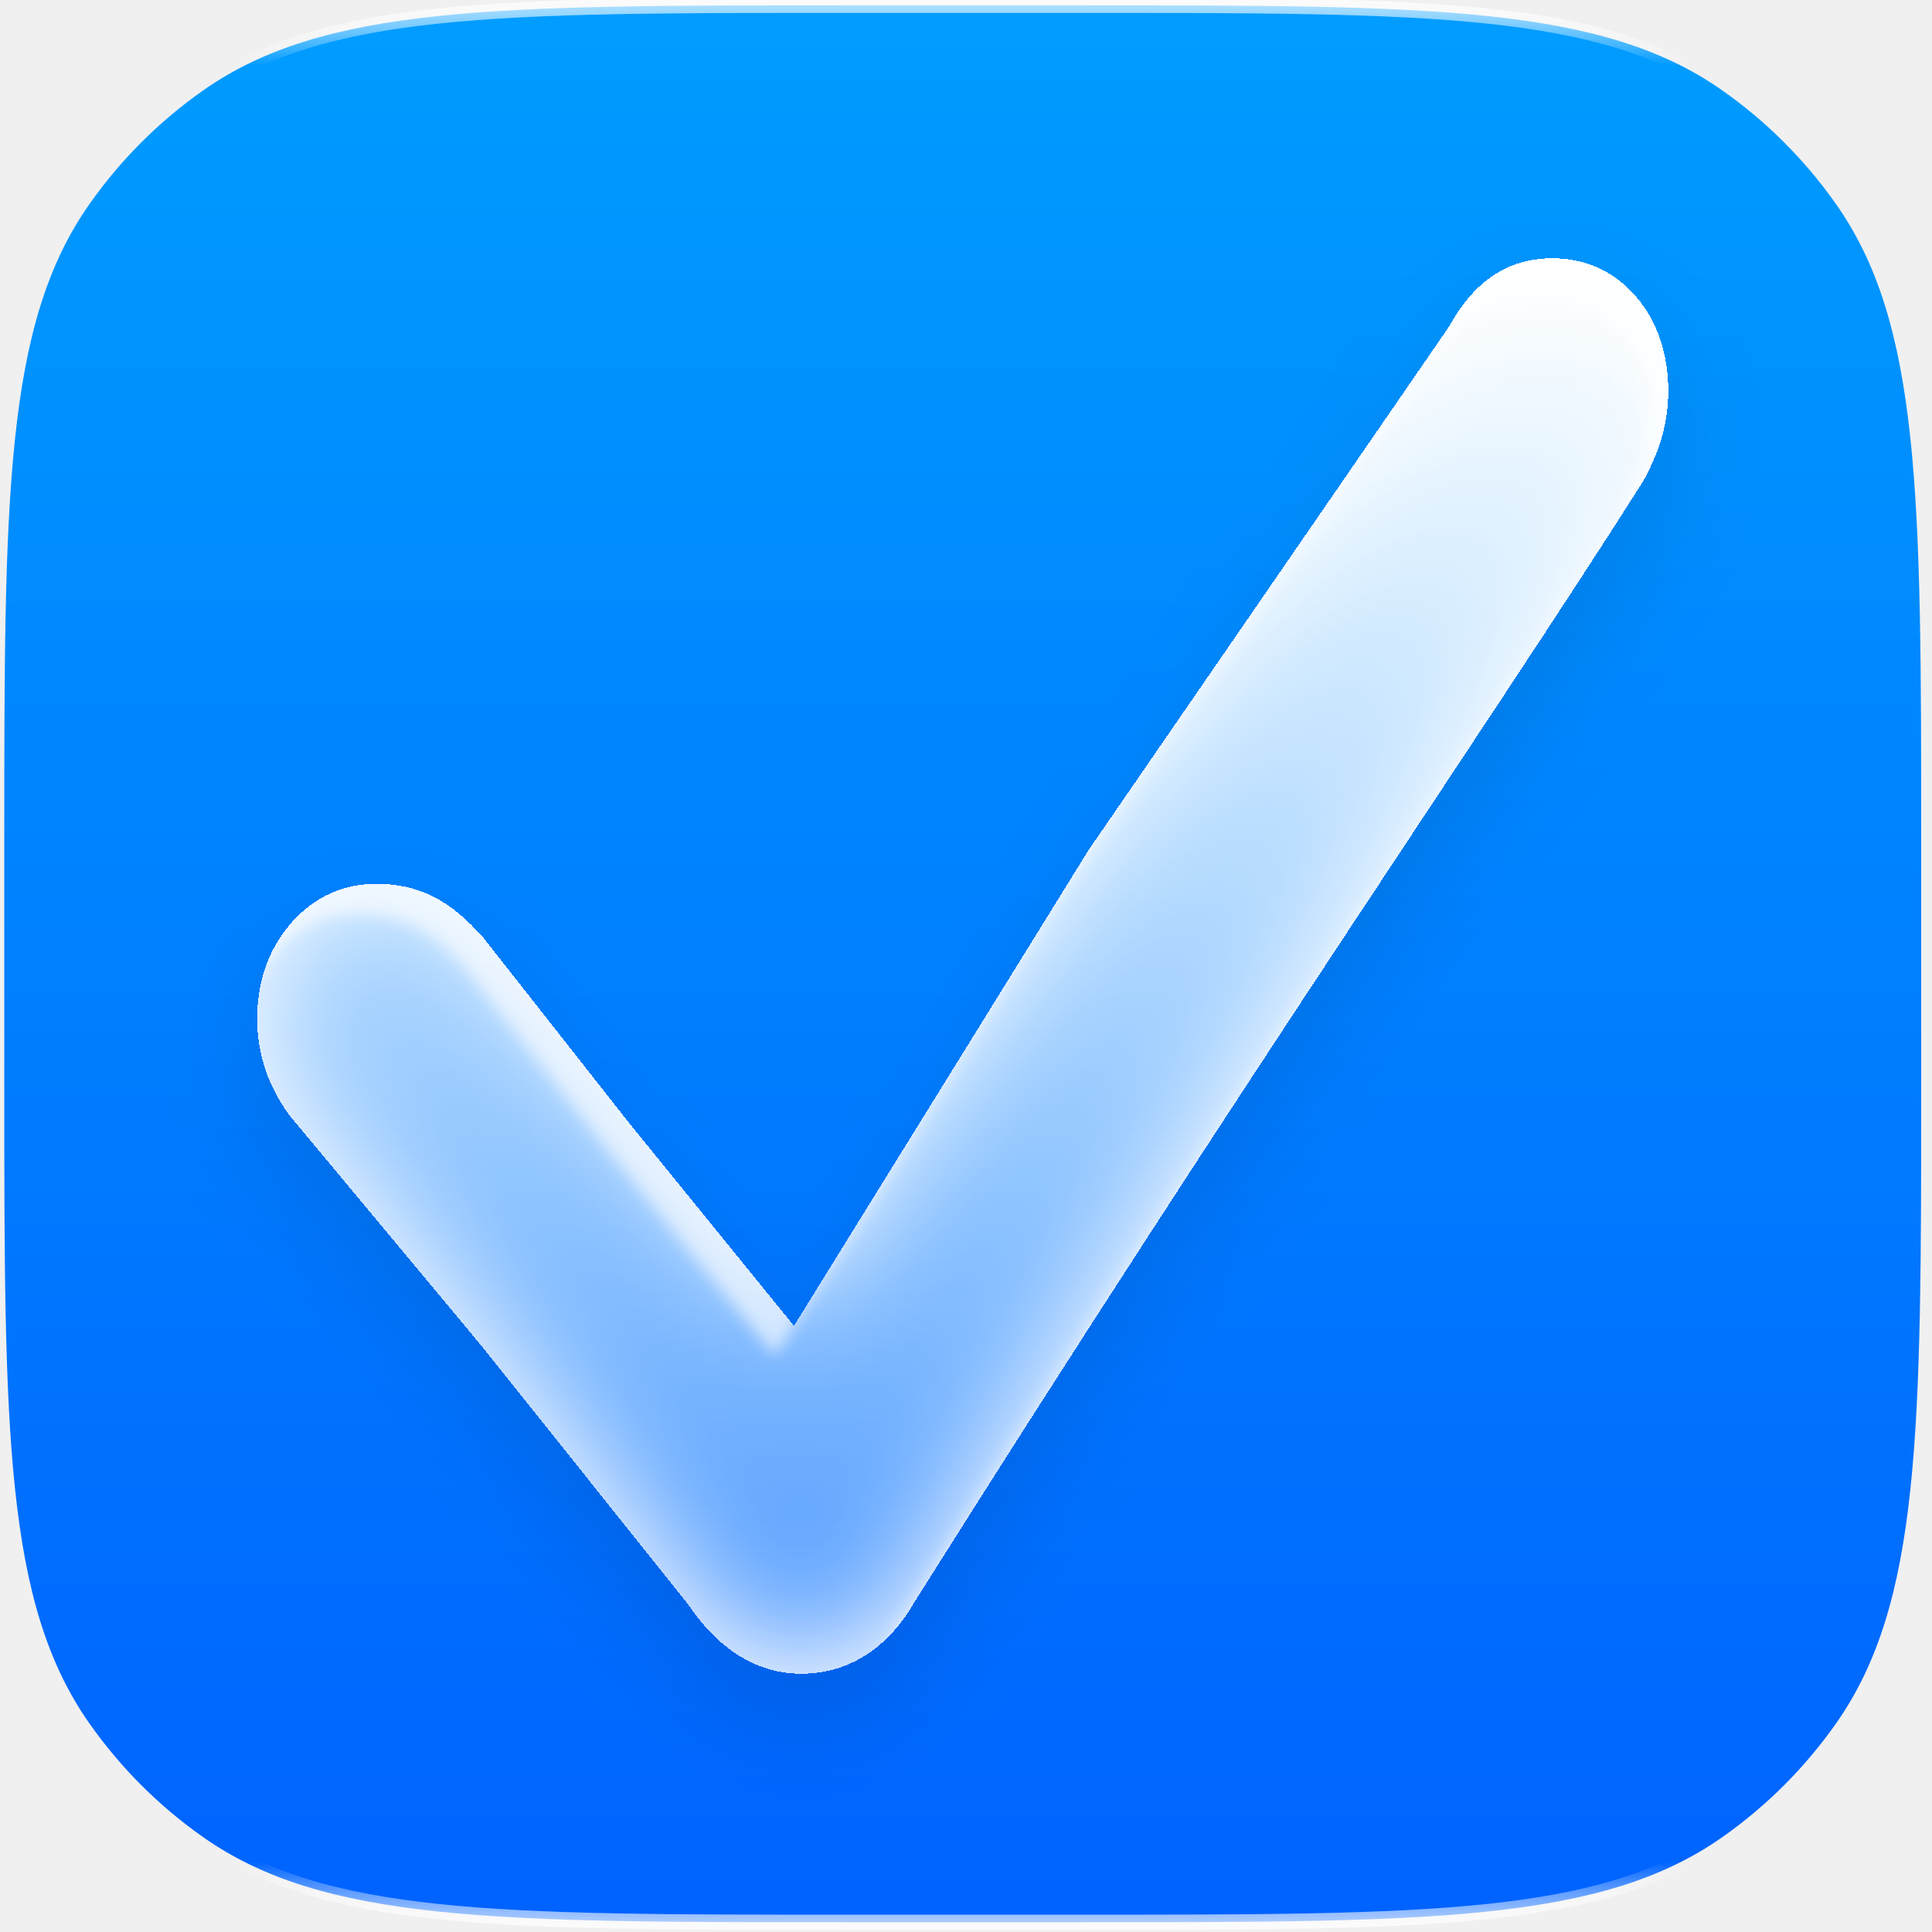
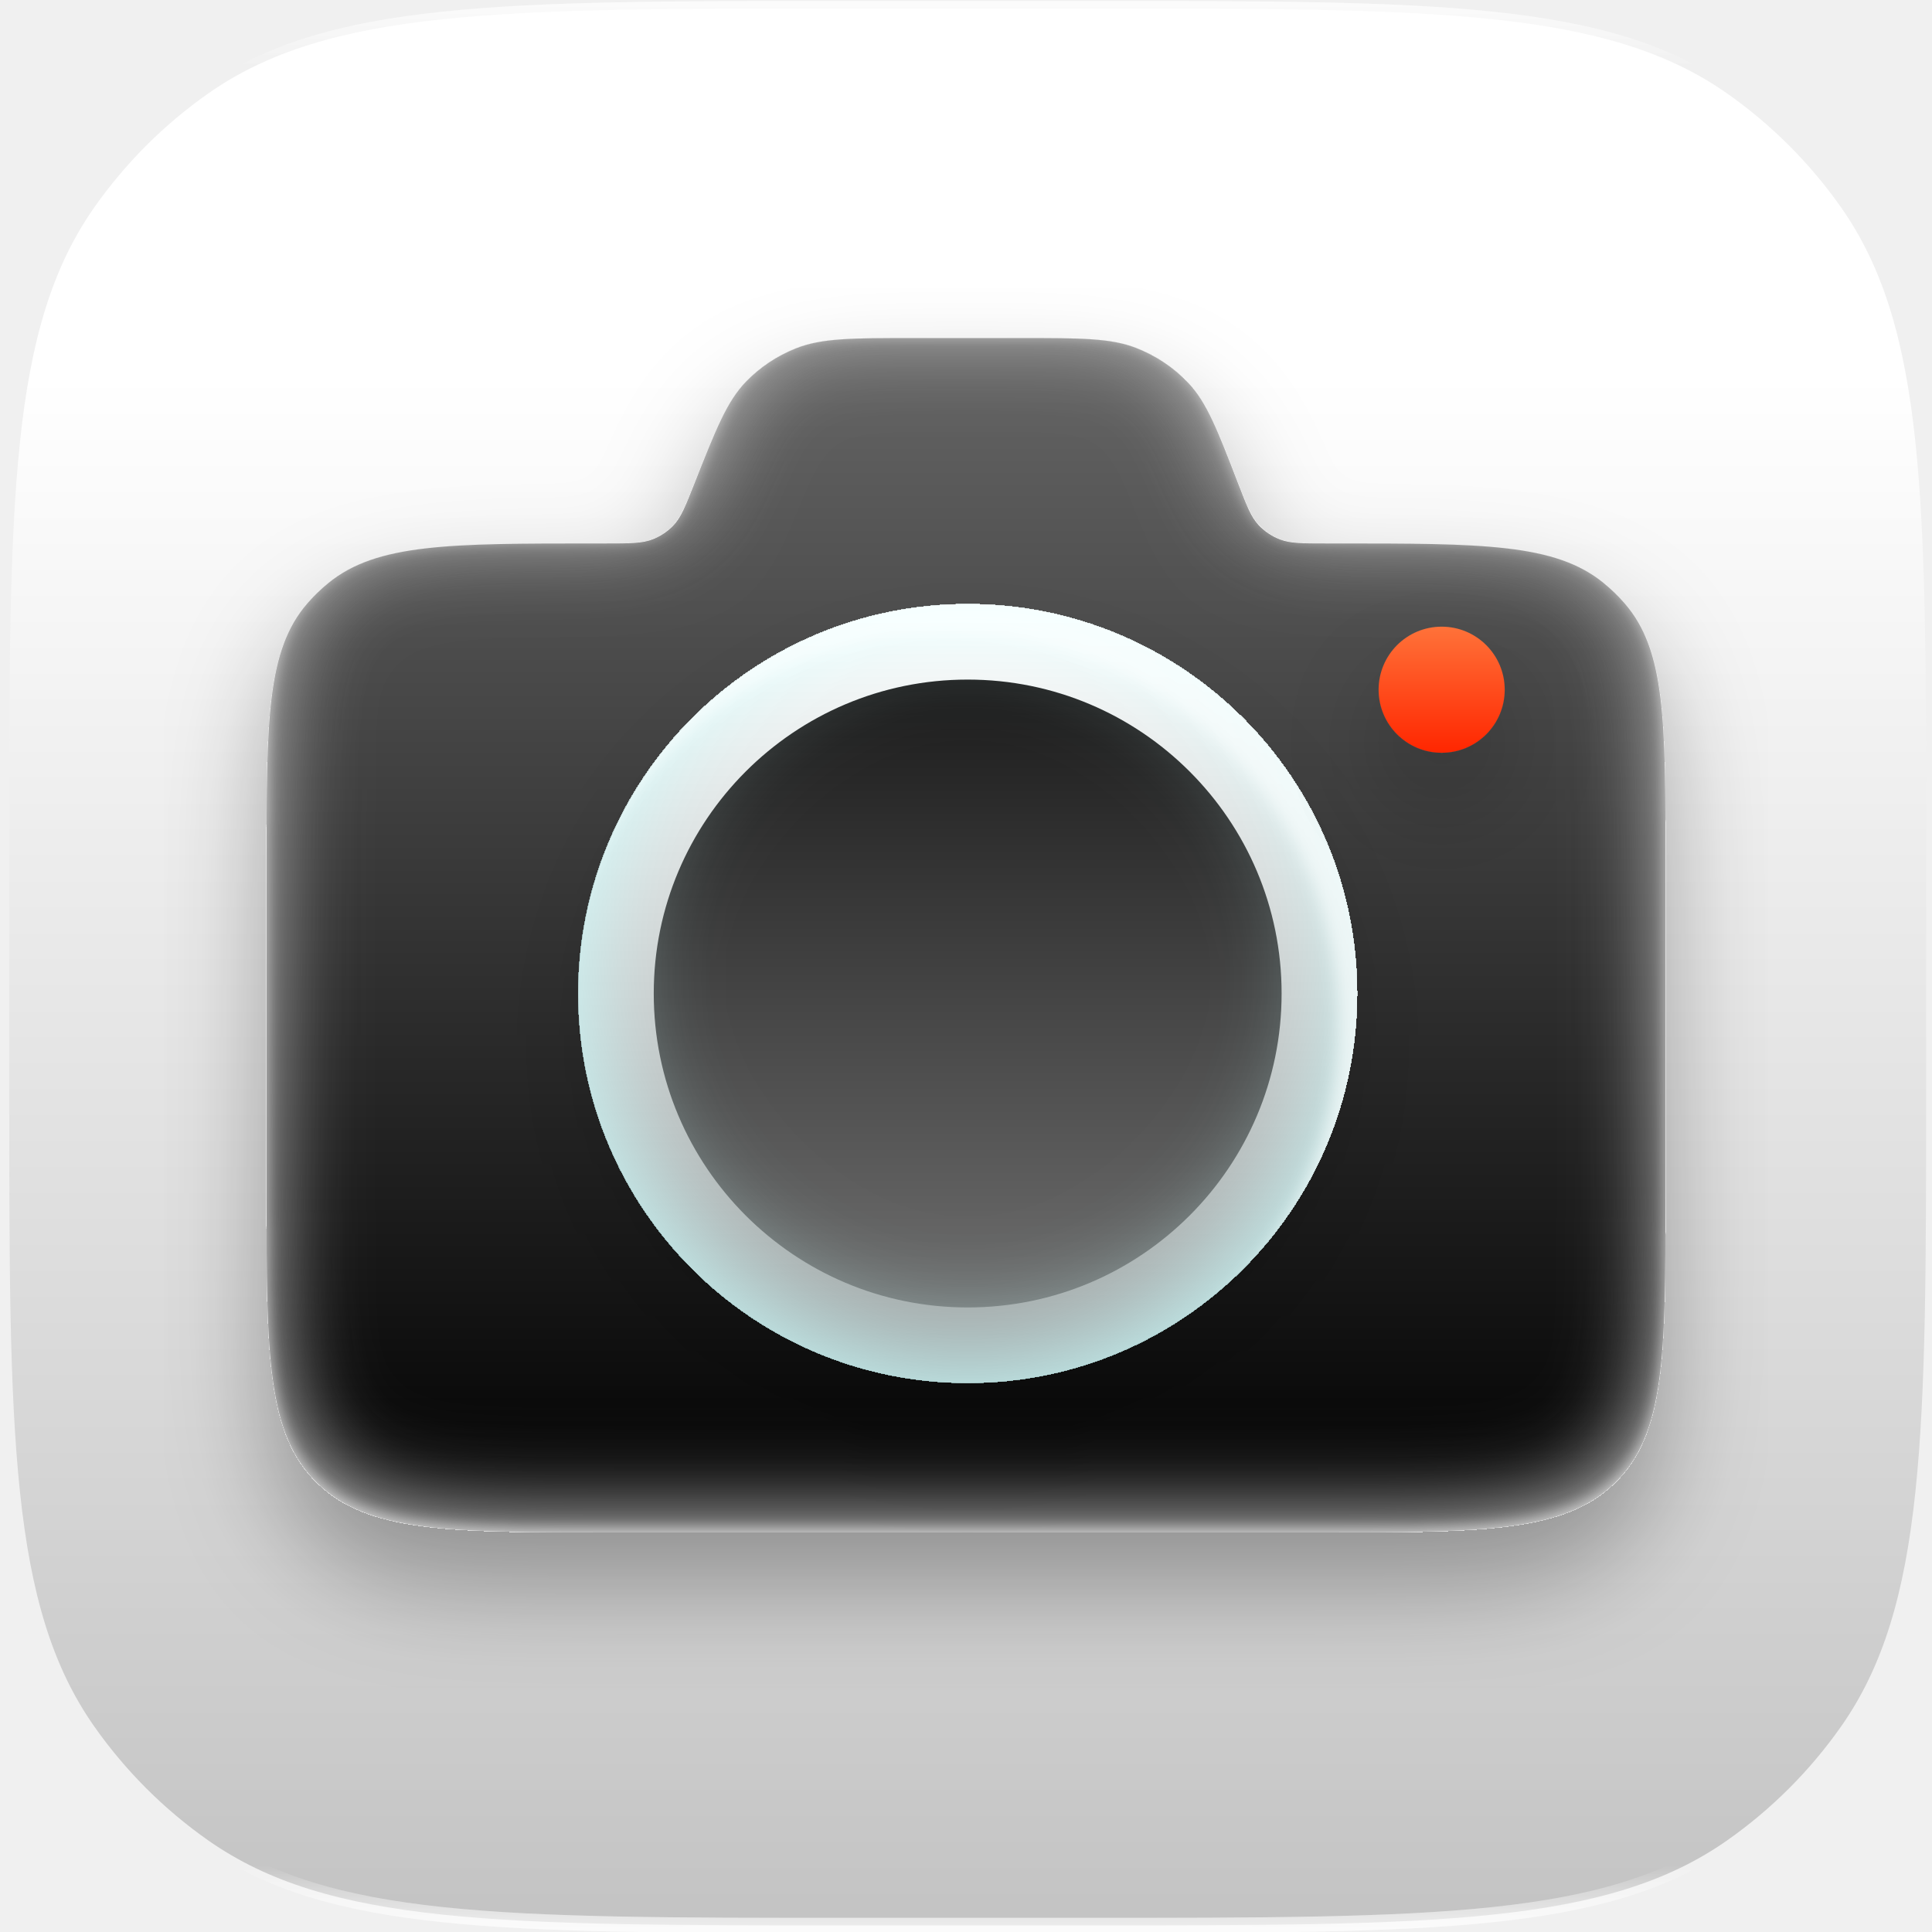
<svg xmlns="http://www.w3.org/2000/svg" width="512" height="512" viewBox="0 0 512 512" fill="none">
-   <g clip-path="url(#clip0_597_572)">
-     <path d="M223.413 1.413H286.853C332.939 1.413 367.347 1.416 394.314 4.266C421.246 7.113 440.525 12.781 456.434 23.962C468.149 32.196 478.349 42.397 486.583 54.112C497.764 70.021 503.434 89.3 506.28 116.231C509.131 143.198 509.133 177.607 509.133 223.693V287.132C509.133 333.219 509.131 367.627 506.28 394.594C503.434 421.526 497.764 440.805 486.583 456.713C478.349 468.429 468.149 478.629 456.434 486.863C440.525 498.044 421.246 503.713 394.314 506.56C367.347 509.411 332.939 509.413 286.853 509.413H223.413C177.327 509.413 142.918 509.411 115.951 506.56C89.02 503.713 69.741 498.044 53.832 486.863C42.117 478.629 31.916 468.429 23.683 456.713C12.502 440.805 6.833 421.526 3.986 394.594C1.136 367.627 1.133 333.219 1.133 287.132V223.693C1.133 177.607 1.136 143.198 3.986 116.231C6.833 89.3 12.502 70.021 23.683 54.112C31.916 42.397 42.117 32.196 53.832 23.962C69.741 12.782 89.02 7.113 115.951 4.266C142.918 1.416 177.327 1.413 223.413 1.413Z" fill="url(#paint0_linear_597_572)" />
-     <path d="M223.413 1.413H286.853C332.939 1.413 367.347 1.416 394.314 4.266C421.246 7.113 440.525 12.781 456.434 23.962C468.149 32.196 478.349 42.397 486.583 54.112C497.764 70.021 503.434 89.3 506.28 116.231C509.131 143.198 509.133 177.607 509.133 223.693V287.132C509.133 333.219 509.131 367.627 506.28 394.594C503.434 421.526 497.764 440.805 486.583 456.713C478.349 468.429 468.149 478.629 456.434 486.863C440.525 498.044 421.246 503.713 394.314 506.56C367.347 509.411 332.939 509.413 286.853 509.413H223.413C177.327 509.413 142.918 509.411 115.951 506.56C89.02 503.713 69.741 498.044 53.832 486.863C42.117 478.629 31.916 468.429 23.683 456.713C12.502 440.805 6.833 421.526 3.986 394.594C1.136 367.627 1.133 333.219 1.133 287.132V223.693C1.133 177.607 1.136 143.198 3.986 116.231C6.833 89.3 12.502 70.021 23.683 54.112C31.916 42.397 42.117 32.196 53.832 23.962C69.741 12.782 89.02 7.113 115.951 4.266C142.918 1.416 177.327 1.413 223.413 1.413Z" stroke="url(#paint1_linear_597_572)" stroke-width="4" />
-     <path d="M223.413 1.413H286.853C332.939 1.413 367.347 1.416 394.314 4.266C421.246 7.113 440.525 12.781 456.434 23.962C468.149 32.196 478.349 42.397 486.583 54.112C497.764 70.021 503.434 89.3 506.28 116.231C509.131 143.198 509.133 177.607 509.133 223.693V287.132C509.133 333.219 509.131 367.627 506.28 394.594C503.434 421.526 497.764 440.805 486.583 456.713C478.349 468.429 468.149 478.629 456.434 486.863C440.525 498.044 421.246 503.713 394.314 506.56C367.347 509.411 332.939 509.413 286.853 509.413H223.413C177.327 509.413 142.918 509.411 115.951 506.56C89.02 503.713 69.741 498.044 53.832 486.863C42.117 478.629 31.916 468.429 23.683 456.713C12.502 440.805 6.833 421.526 3.986 394.594C1.136 367.627 1.133 333.219 1.133 287.132V223.693C1.133 177.607 1.136 143.198 3.986 116.231C6.833 89.3 12.502 70.021 23.683 54.112C31.916 42.397 42.117 32.196 53.832 23.962C69.741 12.782 89.02 7.113 115.951 4.266C142.918 1.416 177.327 1.413 223.413 1.413Z" stroke="url(#paint2_linear_597_572)" stroke-width="4" />
-     <path d="M223.413 1.413H286.853C332.939 1.413 367.347 1.416 394.314 4.266C421.246 7.113 440.525 12.781 456.434 23.962C468.149 32.196 478.349 42.397 486.583 54.112C497.764 70.021 503.434 89.3 506.28 116.231C509.131 143.198 509.133 177.607 509.133 223.693V287.132C509.133 333.219 509.131 367.627 506.28 394.594C503.434 421.526 497.764 440.805 486.583 456.713C478.349 468.429 468.149 478.629 456.434 486.863C440.525 498.044 421.246 503.713 394.314 506.56C367.347 509.411 332.939 509.413 286.853 509.413H223.413C177.327 509.413 142.918 509.411 115.951 506.56C89.02 503.713 69.741 498.044 53.832 486.863C42.117 478.629 31.916 468.429 23.683 456.713C12.502 440.805 6.833 421.526 3.986 394.594C1.136 367.627 1.133 333.219 1.133 287.132V223.693C1.133 177.607 1.136 143.198 3.986 116.231C6.833 89.3 12.502 70.021 23.683 54.112C31.916 42.397 42.117 32.196 53.832 23.962C69.741 12.782 89.02 7.113 115.951 4.266C142.918 1.416 177.327 1.413 223.413 1.413Z" stroke="url(#paint3_linear_597_572)" stroke-width="4" />
-     <path d="M223.413 1.413H286.853C332.939 1.413 367.347 1.416 394.314 4.266C421.246 7.113 440.525 12.781 456.434 23.962C468.149 32.196 478.349 42.397 486.583 54.112C497.764 70.021 503.434 89.3 506.28 116.231C509.131 143.198 509.133 177.607 509.133 223.693V287.132C509.133 333.219 509.131 367.627 506.28 394.594C503.434 421.526 497.764 440.805 486.583 456.713C478.349 468.429 468.149 478.629 456.434 486.863C440.525 498.044 421.246 503.713 394.314 506.56C367.347 509.411 332.939 509.413 286.853 509.413H223.413C177.327 509.413 142.918 509.411 115.951 506.56C89.02 503.713 69.741 498.044 53.832 486.863C42.117 478.629 31.916 468.429 23.683 456.713C12.502 440.805 6.833 421.526 3.986 394.594C1.136 367.627 1.133 333.219 1.133 287.132V223.693C1.133 177.607 1.136 143.198 3.986 116.231C6.833 89.3 12.502 70.021 23.683 54.112C31.916 42.397 42.117 32.196 53.832 23.962C69.741 12.782 89.02 7.113 115.951 4.266C142.918 1.416 177.327 1.413 223.413 1.413Z" stroke="url(#paint4_linear_597_572)" stroke-width="4" />
-     <g filter="url(#filter0_dii_597_572)">
-       <path d="M411.475 68.445C419.479 68.445 427.307 71.391 433.431 78.423C439.554 85.455 442.12 94.444 442.12 103.635C442.12 107.957 441.482 112.17 440.31 116.207L440.281 116.34L440.237 116.49C439.086 120.237 437.435 123.887 435.56 127.366L435.458 127.532C395.529 190.509 331.082 283.559 242.232 424.729L242.377 424.479L242.305 424.613L242.232 424.729C235.36 436.672 224.99 443.554 212.311 443.554C199.786 443.554 189.785 436.145 182.52 425.394L128.125 357.301L76.631 295.467C74.078 291.948 71.876 287.992 70.375 283.559L70.317 283.426L70.273 283.277C68.933 279.098 68.144 274.644 68.144 270.006C68.144 260.502 71.01 251.553 77.196 244.595L77.385 244.362C83.553 237.409 91.386 234.218 99.659 234.218C111.103 234.218 119.434 238.623 128.125 248.547L166.953 297.898L210.414 351.373L288.557 225.16L383.972 86.605L384.059 86.439C386.725 81.679 390.27 76.836 395.037 73.501V73.468C395.139 73.394 395.253 73.34 395.355 73.268C395.415 73.228 395.469 73.175 395.529 73.135C400.645 69.6 406.273 68.445 411.475 68.445Z" fill="url(#paint5_linear_597_572)" shape-rendering="crispEdges" />
+   <g clip-path="url(#clip0_597_565)">
+     <path d="M224.726 2.249H288.165C334.251 2.249 368.66 2.252 395.627 5.103C422.558 7.949 441.837 13.618 457.746 24.799C469.461 33.032 479.662 43.233 487.896 54.948C499.076 70.857 504.746 90.136 507.593 117.067C510.443 144.035 510.445 178.443 510.445 224.529V287.969C510.445 334.055 510.443 368.464 507.593 395.431C504.746 422.362 499.076 441.641 487.896 457.55C479.662 469.265 469.461 479.466 457.746 487.699C441.837 498.88 422.558 504.55 395.627 507.396C368.66 510.247 334.251 510.249 288.165 510.249H224.726C178.639 510.249 144.231 510.247 117.264 507.396C90.332 504.55 71.053 498.88 55.145 487.699C43.429 479.466 33.229 469.265 24.995 457.55C13.814 441.641 8.146 422.362 5.299 395.431C2.448 368.464 2.445 334.055 2.445 287.969V224.529C2.445 178.443 2.448 144.035 5.299 117.067C8.146 90.136 13.814 70.857 24.995 54.948C33.229 43.233 43.429 33.032 55.145 24.799C71.053 13.618 90.332 7.949 117.264 5.103C144.231 2.252 178.639 2.249 224.726 2.249Z" fill="url(#paint0_linear_597_565)" />
+     <path d="M224.726 2.249H288.165C334.251 2.249 368.66 2.252 395.627 5.103C422.558 7.949 441.837 13.618 457.746 24.799C469.461 33.032 479.662 43.233 487.896 54.948C499.076 70.857 504.746 90.136 507.593 117.067C510.443 144.035 510.445 178.443 510.445 224.529V287.969C510.445 334.055 510.443 368.464 507.593 395.431C504.746 422.362 499.076 441.641 487.896 457.55C479.662 469.265 469.461 479.466 457.746 487.699C441.837 498.88 422.558 504.55 395.627 507.396C368.66 510.247 334.251 510.249 288.165 510.249H224.726C178.639 510.249 144.231 510.247 117.264 507.396C90.332 504.55 71.053 498.88 55.145 487.699C43.429 479.466 33.229 469.265 24.995 457.55C13.814 441.641 8.146 422.362 5.299 395.431C2.448 368.464 2.445 334.055 2.445 287.969V224.529C2.445 178.443 2.448 144.035 5.299 117.067C8.146 90.136 13.814 70.857 24.995 54.948C33.229 43.233 43.429 33.032 55.145 24.799C71.053 13.618 90.332 7.949 117.264 5.103C144.231 2.252 178.639 2.249 224.726 2.249Z" stroke="url(#paint1_linear_597_565)" stroke-width="4" />
+     <path d="M224.726 2.249H288.165C334.251 2.249 368.66 2.252 395.627 5.103C422.558 7.949 441.837 13.618 457.746 24.799C469.461 33.032 479.662 43.233 487.896 54.948C499.076 70.857 504.746 90.136 507.593 117.067C510.443 144.035 510.445 178.443 510.445 224.529V287.969C510.445 334.055 510.443 368.464 507.593 395.431C504.746 422.362 499.076 441.641 487.896 457.55C479.662 469.265 469.461 479.466 457.746 487.699C441.837 498.88 422.558 504.55 395.627 507.396C368.66 510.247 334.251 510.249 288.165 510.249H224.726C178.639 510.249 144.231 510.247 117.264 507.396C90.332 504.55 71.053 498.88 55.145 487.699C43.429 479.466 33.229 469.265 24.995 457.55C13.814 441.641 8.146 422.362 5.299 395.431C2.448 368.464 2.445 334.055 2.445 287.969V224.529C2.445 178.443 2.448 144.035 5.299 117.067C8.146 90.136 13.814 70.857 24.995 54.948C33.229 43.233 43.429 33.032 55.145 24.799C71.053 13.618 90.332 7.949 117.264 5.103C144.231 2.252 178.639 2.249 224.726 2.249Z" stroke="url(#paint2_linear_597_565)" stroke-width="4" />
+     <path d="M224.726 2.249H288.165C334.251 2.249 368.66 2.252 395.627 5.103C422.558 7.949 441.837 13.618 457.746 24.799C469.461 33.032 479.662 43.233 487.896 54.948C499.076 70.857 504.746 90.136 507.593 117.067C510.443 144.035 510.445 178.443 510.445 224.529V287.969C510.445 334.055 510.443 368.464 507.593 395.431C504.746 422.362 499.076 441.641 487.896 457.55C479.662 469.265 469.461 479.466 457.746 487.699C441.837 498.88 422.558 504.55 395.627 507.396C368.66 510.247 334.251 510.249 288.165 510.249H224.726C178.639 510.249 144.231 510.247 117.264 507.396C90.332 504.55 71.053 498.88 55.145 487.699C43.429 479.466 33.229 469.265 24.995 457.55C13.814 441.641 8.146 422.362 5.299 395.431C2.448 368.464 2.445 334.055 2.445 287.969V224.529C2.445 178.443 2.448 144.035 5.299 117.067C8.146 90.136 13.814 70.857 24.995 54.948C33.229 43.233 43.429 33.032 55.145 24.799C71.053 13.618 90.332 7.949 117.264 5.103C144.231 2.252 178.639 2.249 224.726 2.249Z" stroke="url(#paint3_linear_597_565)" stroke-width="4" />
+     <path d="M224.726 2.249H288.165C334.251 2.249 368.66 2.252 395.627 5.103C422.558 7.949 441.837 13.618 457.746 24.799C469.461 33.032 479.662 43.233 487.896 54.948C499.076 70.857 504.746 90.136 507.593 117.067C510.443 144.035 510.445 178.443 510.445 224.529V287.969C510.445 334.055 510.443 368.464 507.593 395.431C504.746 422.362 499.076 441.641 487.896 457.55C479.662 469.265 469.461 479.466 457.746 487.699C441.837 498.88 422.558 504.55 395.627 507.396C368.66 510.247 334.251 510.249 288.165 510.249H224.726C178.639 510.249 144.231 510.247 117.264 507.396C90.332 504.55 71.053 498.88 55.145 487.699C43.429 479.466 33.229 469.265 24.995 457.55C13.814 441.641 8.146 422.362 5.299 395.431C2.448 368.464 2.445 334.055 2.445 287.969V224.529C2.445 178.443 2.448 144.035 5.299 117.067C8.146 90.136 13.814 70.857 24.995 54.948C33.229 43.233 43.429 33.032 55.145 24.799C71.053 13.618 90.332 7.949 117.264 5.103C144.231 2.252 178.639 2.249 224.726 2.249Z" stroke="url(#paint4_linear_597_565)" stroke-width="4" />
+     <g filter="url(#filter0_dii_597_565)">
+       <path d="M270.563 89.591C286.395 89.591 294.311 89.592 301.073 92.216C306.364 94.269 311.108 97.455 314.947 101.536C319.855 106.752 322.63 113.935 328.18 128.299C330.434 134.134 331.561 137.052 333.555 139.171C335.115 140.829 337.042 142.124 339.191 142.958C341.939 144.024 345.155 144.024 351.586 144.024H354.364C392.846 144.024 412.088 144.024 424.93 154.473C426.972 156.135 428.863 157.965 430.578 159.944C441.363 172.386 441.363 191.028 441.363 228.31V316.89C441.363 358.947 441.363 379.976 427.877 393.042C414.391 406.108 392.684 406.107 349.272 406.107H162.73C119.319 406.107 97.613 406.108 84.127 393.042C70.641 379.976 70.641 358.947 70.641 316.89V228.438C70.641 191.032 70.64 172.329 81.492 159.867C83.167 157.943 85.008 156.16 86.994 154.537C99.857 144.024 119.162 144.024 157.771 144.024H160.368C166.935 144.024 170.219 144.024 173.02 142.91C175.044 142.105 176.867 140.89 178.367 139.347C180.442 137.211 181.617 134.24 183.966 128.299C189.748 113.673 192.639 106.361 197.747 101.104C201.439 97.305 205.927 94.313 210.91 92.332C217.804 89.591 225.887 89.591 242.053 89.591H270.563Z" fill="url(#paint5_linear_597_565)" />
+     </g>
+     <g filter="url(#filter1_dii_597_565)">
+       <ellipse cx="256.444" cy="263.291" rx="103.194" ry="103.194" fill="url(#paint6_linear_597_565)" />
+       <path d="M256.444 170.097C307.914 170.097 349.639 211.822 349.639 263.292C349.639 314.761 307.914 356.486 256.444 356.486C204.975 356.486 163.25 314.761 163.25 263.292C163.25 211.822 204.975 170.097 256.444 170.097Z" stroke="url(#paint7_linear_597_565)" stroke-width="20" />
+     </g>
+     <g filter="url(#filter2_dd_597_565)">
+       <ellipse cx="382.055" cy="182.781" rx="16.707" ry="16.707" fill="url(#paint8_linear_597_565)" />
    </g>
  </g>
  <defs>
-     <filter id="filter0_dii_597_572" x="41.044" y="55.345" width="428.177" height="429.309" filterUnits="userSpaceOnUse" color-interpolation-filters="sRGB">
+     <filter id="filter0_dii_597_565" x="43.541" y="76.491" width="424.923" height="370.717" filterUnits="userSpaceOnUse" color-interpolation-filters="sRGB">
+       <feFlood flood-opacity="0" result="BackgroundImageFix" />
+       <feColorMatrix in="SourceAlpha" type="matrix" values="0 0 0 0 0 0 0 0 0 0 0 0 0 0 0 0 0 0 127 0" result="hardAlpha" />
+       <feOffset dy="14" />
+       <feGaussianBlur stdDeviation="13.55" />
+       <feComposite in2="hardAlpha" operator="out" />
+       <feColorMatrix type="matrix" values="0 0 0 0 0 0 0 0 0 0 0 0 0 0 0 0 0 0 0.31 0" />
+       <feBlend mode="normal" in2="BackgroundImageFix" result="effect1_dropShadow_597_565" />
+       <feBlend mode="normal" in="SourceGraphic" in2="effect1_dropShadow_597_565" result="shape" />
+       <feColorMatrix in="SourceAlpha" type="matrix" values="0 0 0 0 0 0 0 0 0 0 0 0 0 0 0 0 0 0 127 0" result="hardAlpha" />
+       <feOffset dy="-4" />
+       <feGaussianBlur stdDeviation="12.05" />
+       <feComposite in2="hardAlpha" operator="arithmetic" k2="-1" k3="1" />
+       <feColorMatrix type="matrix" values="0 0 0 0 0.793 0 0 0 0 0.793 0 0 0 0 0.793 0 0 0 1 0" />
+       <feBlend mode="normal" in2="shape" result="effect2_innerShadow_597_565" />
+       <feColorMatrix in="SourceAlpha" type="matrix" values="0 0 0 0 0 0 0 0 0 0 0 0 0 0 0 0 0 0 127 0" result="hardAlpha" />
+       <feOffset dy="-1" />
+       <feGaussianBlur stdDeviation="1.95" />
+       <feComposite in2="hardAlpha" operator="arithmetic" k2="-1" k3="1" />
+       <feColorMatrix type="matrix" values="0 0 0 0 1 0 0 0 0 1 0 0 0 0 1 0 0 0 0.61 0" />
+       <feBlend mode="normal" in2="effect2_innerShadow_597_565" result="effect3_innerShadow_597_565" />
+     </filter>
+     <filter id="filter1_dii_597_565" x="126.15" y="146.997" width="260.587" height="260.588" filterUnits="userSpaceOnUse" color-interpolation-filters="sRGB">
      <feFlood flood-opacity="0" result="BackgroundImageFix" />
      <feColorMatrix in="SourceAlpha" type="matrix" values="0 0 0 0 0 0 0 0 0 0 0 0 0 0 0 0 0 0 127 0" result="hardAlpha" />
      <feOffset dy="14" />
      <feGaussianBlur stdDeviation="13.55" />
      <feComposite in2="hardAlpha" operator="out" />
      <feColorMatrix type="matrix" values="0 0 0 0 0 0 0 0 0 0 0 0 0 0 0 0 0 0 0.1 0" />
-       <feBlend mode="normal" in2="BackgroundImageFix" result="effect1_dropShadow_597_572" />
-       <feBlend mode="normal" in="SourceGraphic" in2="effect1_dropShadow_597_572" result="shape" />
+       <feBlend mode="normal" in2="BackgroundImageFix" result="effect1_dropShadow_597_565" />
+       <feBlend mode="normal" in="SourceGraphic" in2="effect1_dropShadow_597_565" result="shape" />
      <feColorMatrix in="SourceAlpha" type="matrix" values="0 0 0 0 0 0 0 0 0 0 0 0 0 0 0 0 0 0 127 0" result="hardAlpha" />
      <feOffset dy="-4" />
      <feGaussianBlur stdDeviation="16.2" />
      <feComposite in2="hardAlpha" operator="arithmetic" k2="-1" k3="1" />
-       <feColorMatrix type="matrix" values="0 0 0 0 1 0 0 0 0 1 0 0 0 0 1 0 0 0 1 0" />
-       <feBlend mode="normal" in2="shape" result="effect2_innerShadow_597_572" />
+       <feColorMatrix type="matrix" values="0 0 0 0 0.796 0 0 0 0 1 0 0 0 0 1 0 0 0 1 0" />
+       <feBlend mode="normal" in2="shape" result="effect2_innerShadow_597_565" />
      <feColorMatrix in="SourceAlpha" type="matrix" values="0 0 0 0 0 0 0 0 0 0 0 0 0 0 0 0 0 0 127 0" result="hardAlpha" />
      <feOffset dx="-5" dy="8" />
      <feGaussianBlur stdDeviation="1.95" />
      <feComposite in2="hardAlpha" operator="arithmetic" k2="-1" k3="1" />
      <feColorMatrix type="matrix" values="0 0 0 0 1 0 0 0 0 1 0 0 0 0 1 0 0 0 0.61 0" />
-       <feBlend mode="normal" in2="effect2_innerShadow_597_572" result="effect3_innerShadow_597_572" />
+       <feBlend mode="normal" in2="effect2_innerShadow_597_565" result="effect3_innerShadow_597_565" />
    </filter>
-     <linearGradient id="paint0_linear_597_572" x1="255.133" y1="-0.587" x2="255.133" y2="511.413" gradientUnits="userSpaceOnUse">
-       <stop stop-color="#009DFF" />
-       <stop offset="1" stop-color="#0062FF" />
+     <filter id="filter2_dd_597_565" x="338.248" y="152.974" width="87.614" height="87.614" filterUnits="userSpaceOnUse" color-interpolation-filters="sRGB">
+       <feFlood flood-opacity="0" result="BackgroundImageFix" />
+       <feColorMatrix in="SourceAlpha" type="matrix" values="0 0 0 0 0 0 0 0 0 0 0 0 0 0 0 0 0 0 127 0" result="hardAlpha" />
+       <feOffset dy="14" />
+       <feGaussianBlur stdDeviation="13.55" />
+       <feComposite in2="hardAlpha" operator="out" />
+       <feColorMatrix type="matrix" values="0 0 0 0 0 0 0 0 0 0 0 0 0 0 0 0 0 0 0.1 0" />
+       <feBlend mode="normal" in2="BackgroundImageFix" result="effect1_dropShadow_597_565" />
+       <feColorMatrix in="SourceAlpha" type="matrix" values="0 0 0 0 0 0 0 0 0 0 0 0 0 0 0 0 0 0 127 0" result="hardAlpha" />
+       <feOffset dy="14" />
+       <feGaussianBlur stdDeviation="13.55" />
+       <feComposite in2="hardAlpha" operator="out" />
+       <feColorMatrix type="matrix" values="0 0 0 0 0 0 0 0 0 0 0 0 0 0 0 0 0 0 0.1 0" />
+       <feBlend mode="normal" in2="effect1_dropShadow_597_565" result="effect2_dropShadow_597_565" />
+       <feBlend mode="normal" in="SourceGraphic" in2="effect2_dropShadow_597_565" result="shape" />
+     </filter>
+     <linearGradient id="paint0_linear_597_565" x1="256.445" y1="99.41" x2="256.445" y2="512.249" gradientUnits="userSpaceOnUse">
+       <stop stop-color="white" />
+       <stop offset="1" stop-color="#C3C3C3" />
    </linearGradient>
-     <linearGradient id="paint1_linear_597_572" x1="255.133" y1="-0.587" x2="255.133" y2="511.413" gradientUnits="userSpaceOnUse">
+     <linearGradient id="paint1_linear_597_565" x1="256.445" y1="0.249" x2="256.445" y2="512.249" gradientUnits="userSpaceOnUse">
      <stop stop-color="white" stop-opacity="0.48" />
      <stop offset="0.035" stop-color="white" stop-opacity="0" />
    </linearGradient>
-     <linearGradient id="paint2_linear_597_572" x1="255.133" y1="511.413" x2="255.133" y2="-0.587" gradientUnits="userSpaceOnUse">
+     <linearGradient id="paint2_linear_597_565" x1="256.445" y1="512.249" x2="256.445" y2="0.249" gradientUnits="userSpaceOnUse">
      <stop stop-color="white" stop-opacity="0.48" />
      <stop offset="0.035" stop-color="white" stop-opacity="0" />
    </linearGradient>
-     <linearGradient id="paint3_linear_597_572" x1="255.133" y1="-0.587" x2="255.133" y2="511.413" gradientUnits="userSpaceOnUse">
+     <linearGradient id="paint3_linear_597_565" x1="256.445" y1="0.249" x2="256.445" y2="512.249" gradientUnits="userSpaceOnUse">
      <stop stop-color="white" stop-opacity="0.48" />
      <stop offset="0.035" stop-color="white" stop-opacity="0" />
    </linearGradient>
-     <linearGradient id="paint4_linear_597_572" x1="255.133" y1="511.413" x2="255.133" y2="-0.587" gradientUnits="userSpaceOnUse">
+     <linearGradient id="paint4_linear_597_565" x1="256.445" y1="512.249" x2="256.445" y2="0.249" gradientUnits="userSpaceOnUse">
      <stop stop-color="white" stop-opacity="0.48" />
      <stop offset="0.035" stop-color="white" stop-opacity="0" />
    </linearGradient>
-     <linearGradient id="paint5_linear_597_572" x1="255.132" y1="68.445" x2="255.132" y2="443.554" gradientUnits="userSpaceOnUse">
+     <linearGradient id="paint5_linear_597_565" x1="256.002" y1="89.591" x2="256.002" y2="406.108" gradientUnits="userSpaceOnUse">
+       <stop stop-color="#666666" />
+       <stop offset="1" />
+     </linearGradient>
+     <linearGradient id="paint6_linear_597_565" x1="256.444" y1="160.097" x2="256.444" y2="366.485" gradientUnits="userSpaceOnUse">
+       <stop stop-color="#111111" />
+       <stop offset="1" stop-color="#777777" />
+     </linearGradient>
+     <linearGradient id="paint7_linear_597_565" x1="256.444" y1="160.097" x2="256.444" y2="366.485" gradientUnits="userSpaceOnUse">
      <stop stop-color="white" />
-       <stop offset="1" stop-color="white" stop-opacity="0.32" />
+       <stop offset="1" stop-color="#999999" />
    </linearGradient>
-     <clipPath id="clip0_597_572">
+     <linearGradient id="paint8_linear_597_565" x1="382.055" y1="166.074" x2="382.055" y2="199.488" gradientUnits="userSpaceOnUse">
+       <stop stop-color="#FF7239" />
+       <stop offset="1" stop-color="#FF2600" />
+     </linearGradient>
+     <clipPath id="clip0_597_565">
      <rect width="512" height="512" fill="white" />
    </clipPath>
  </defs>
</svg>
